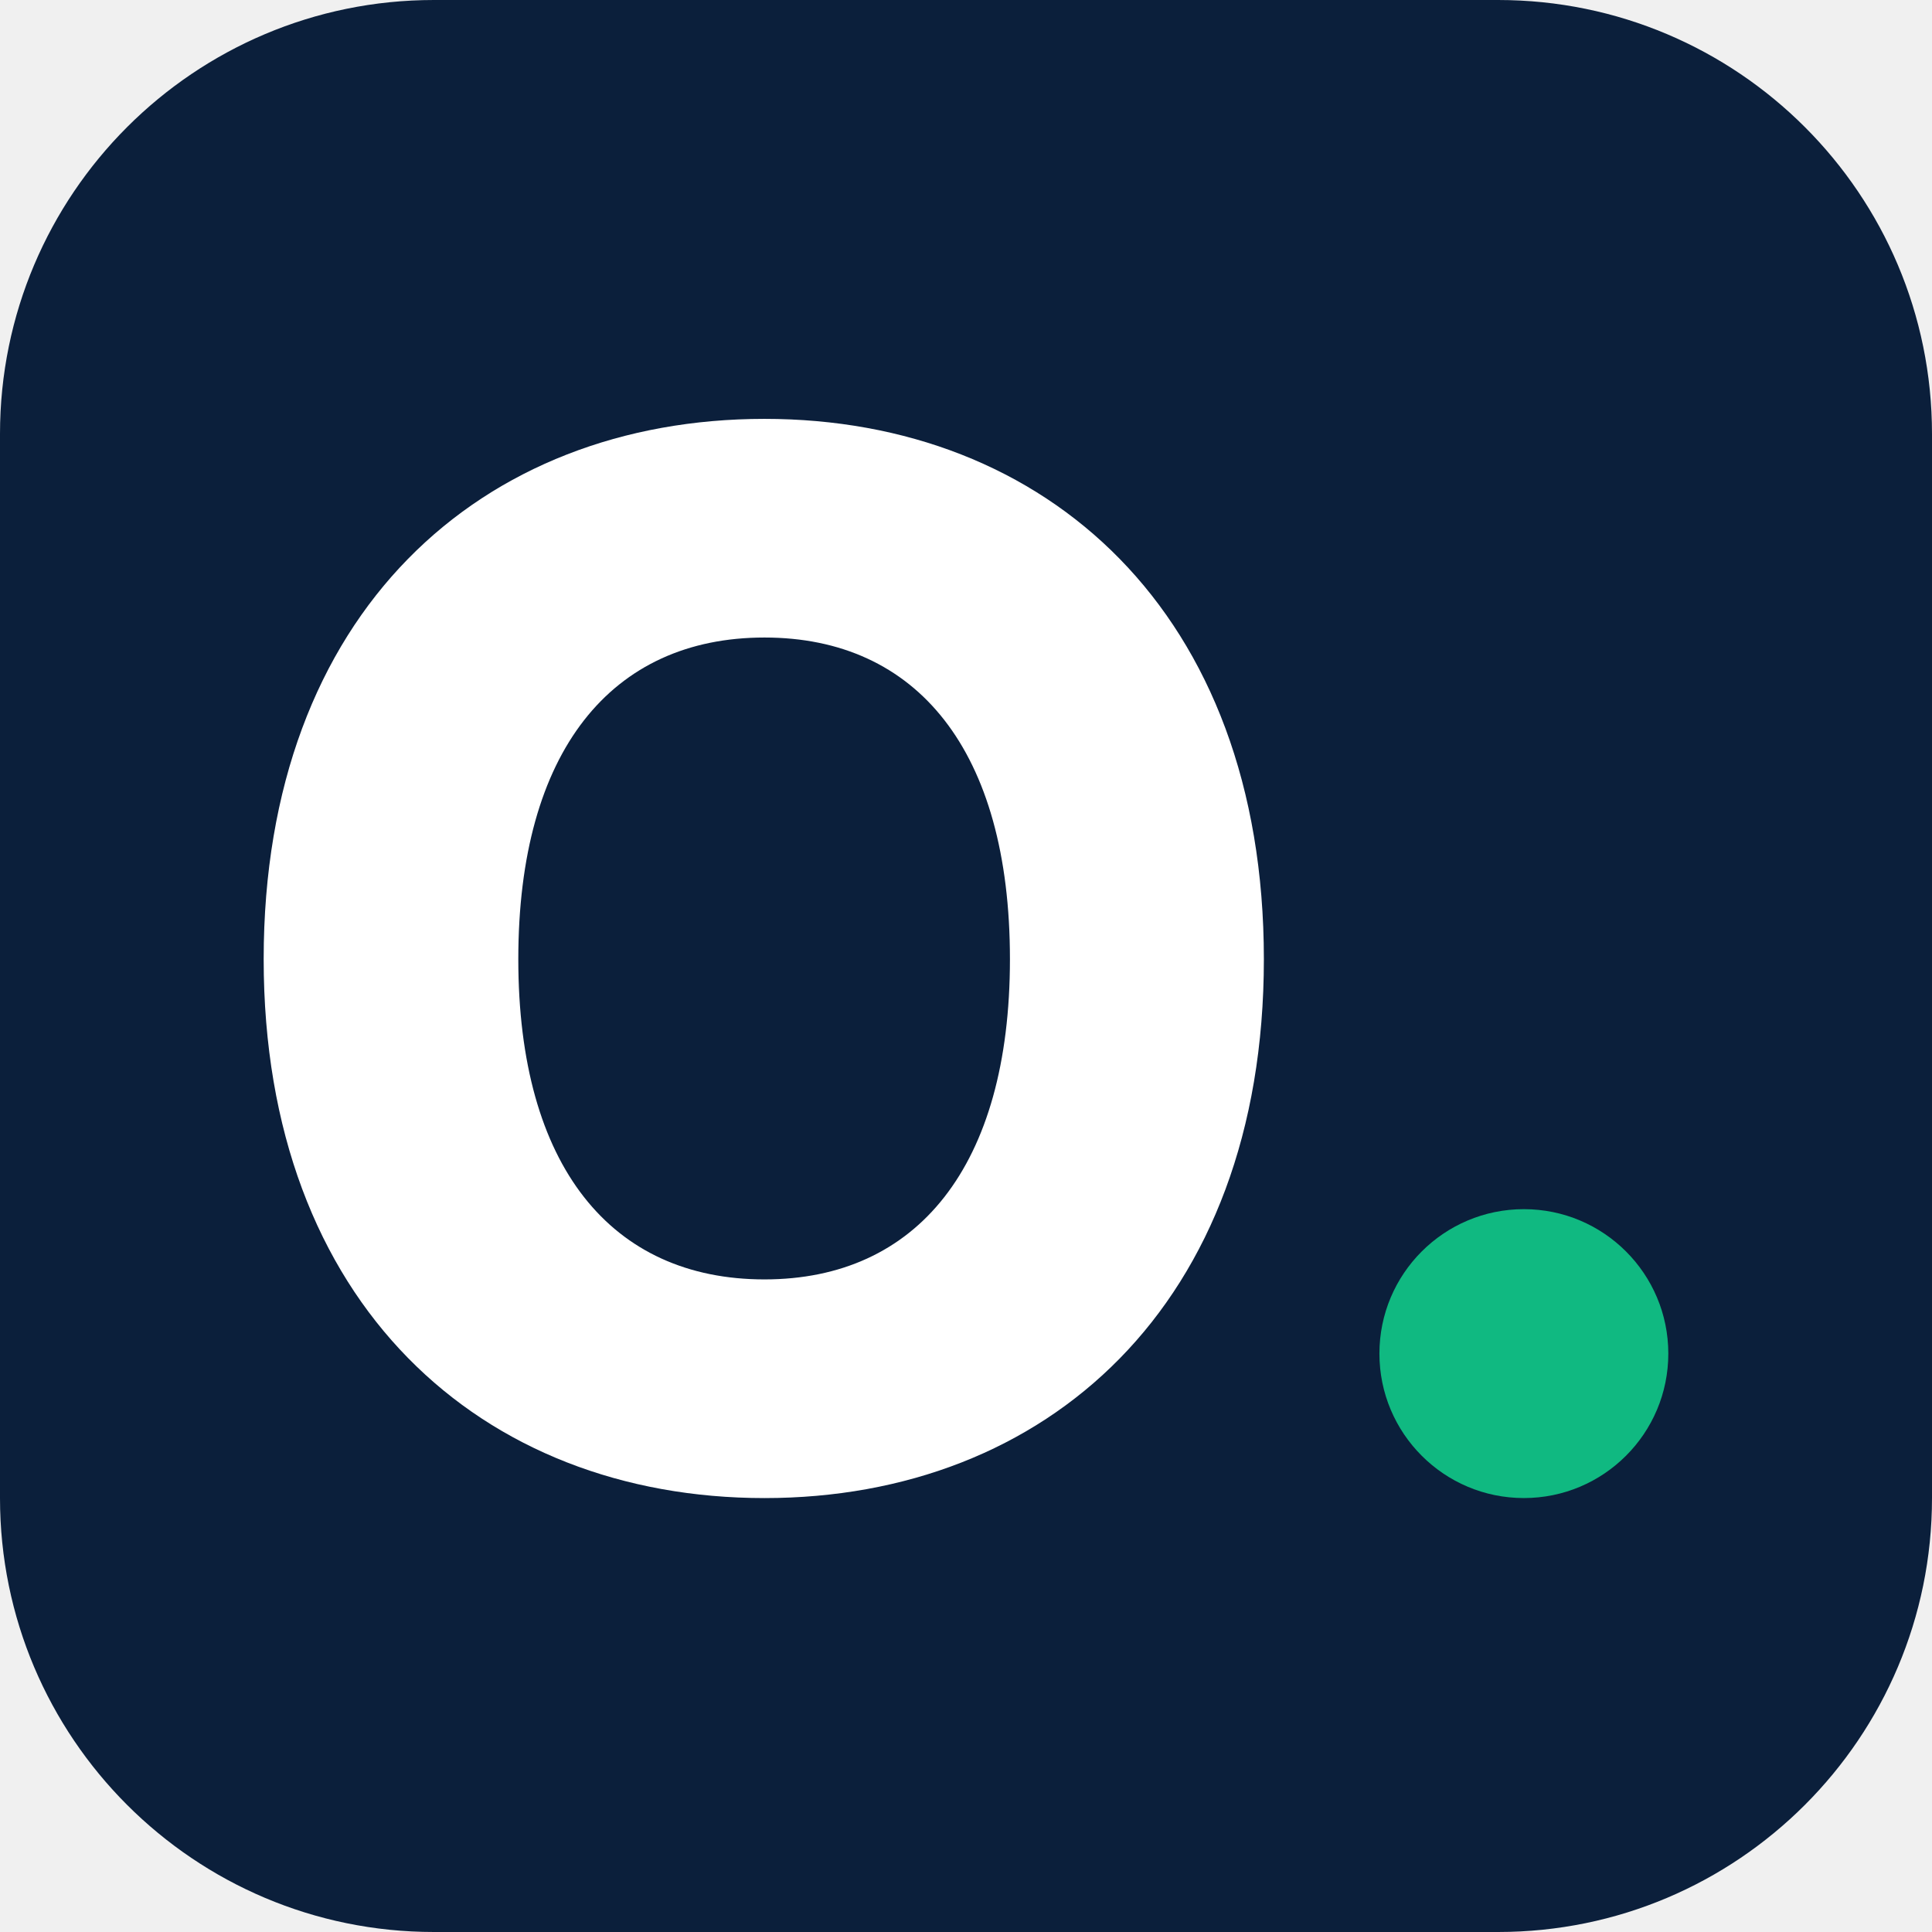
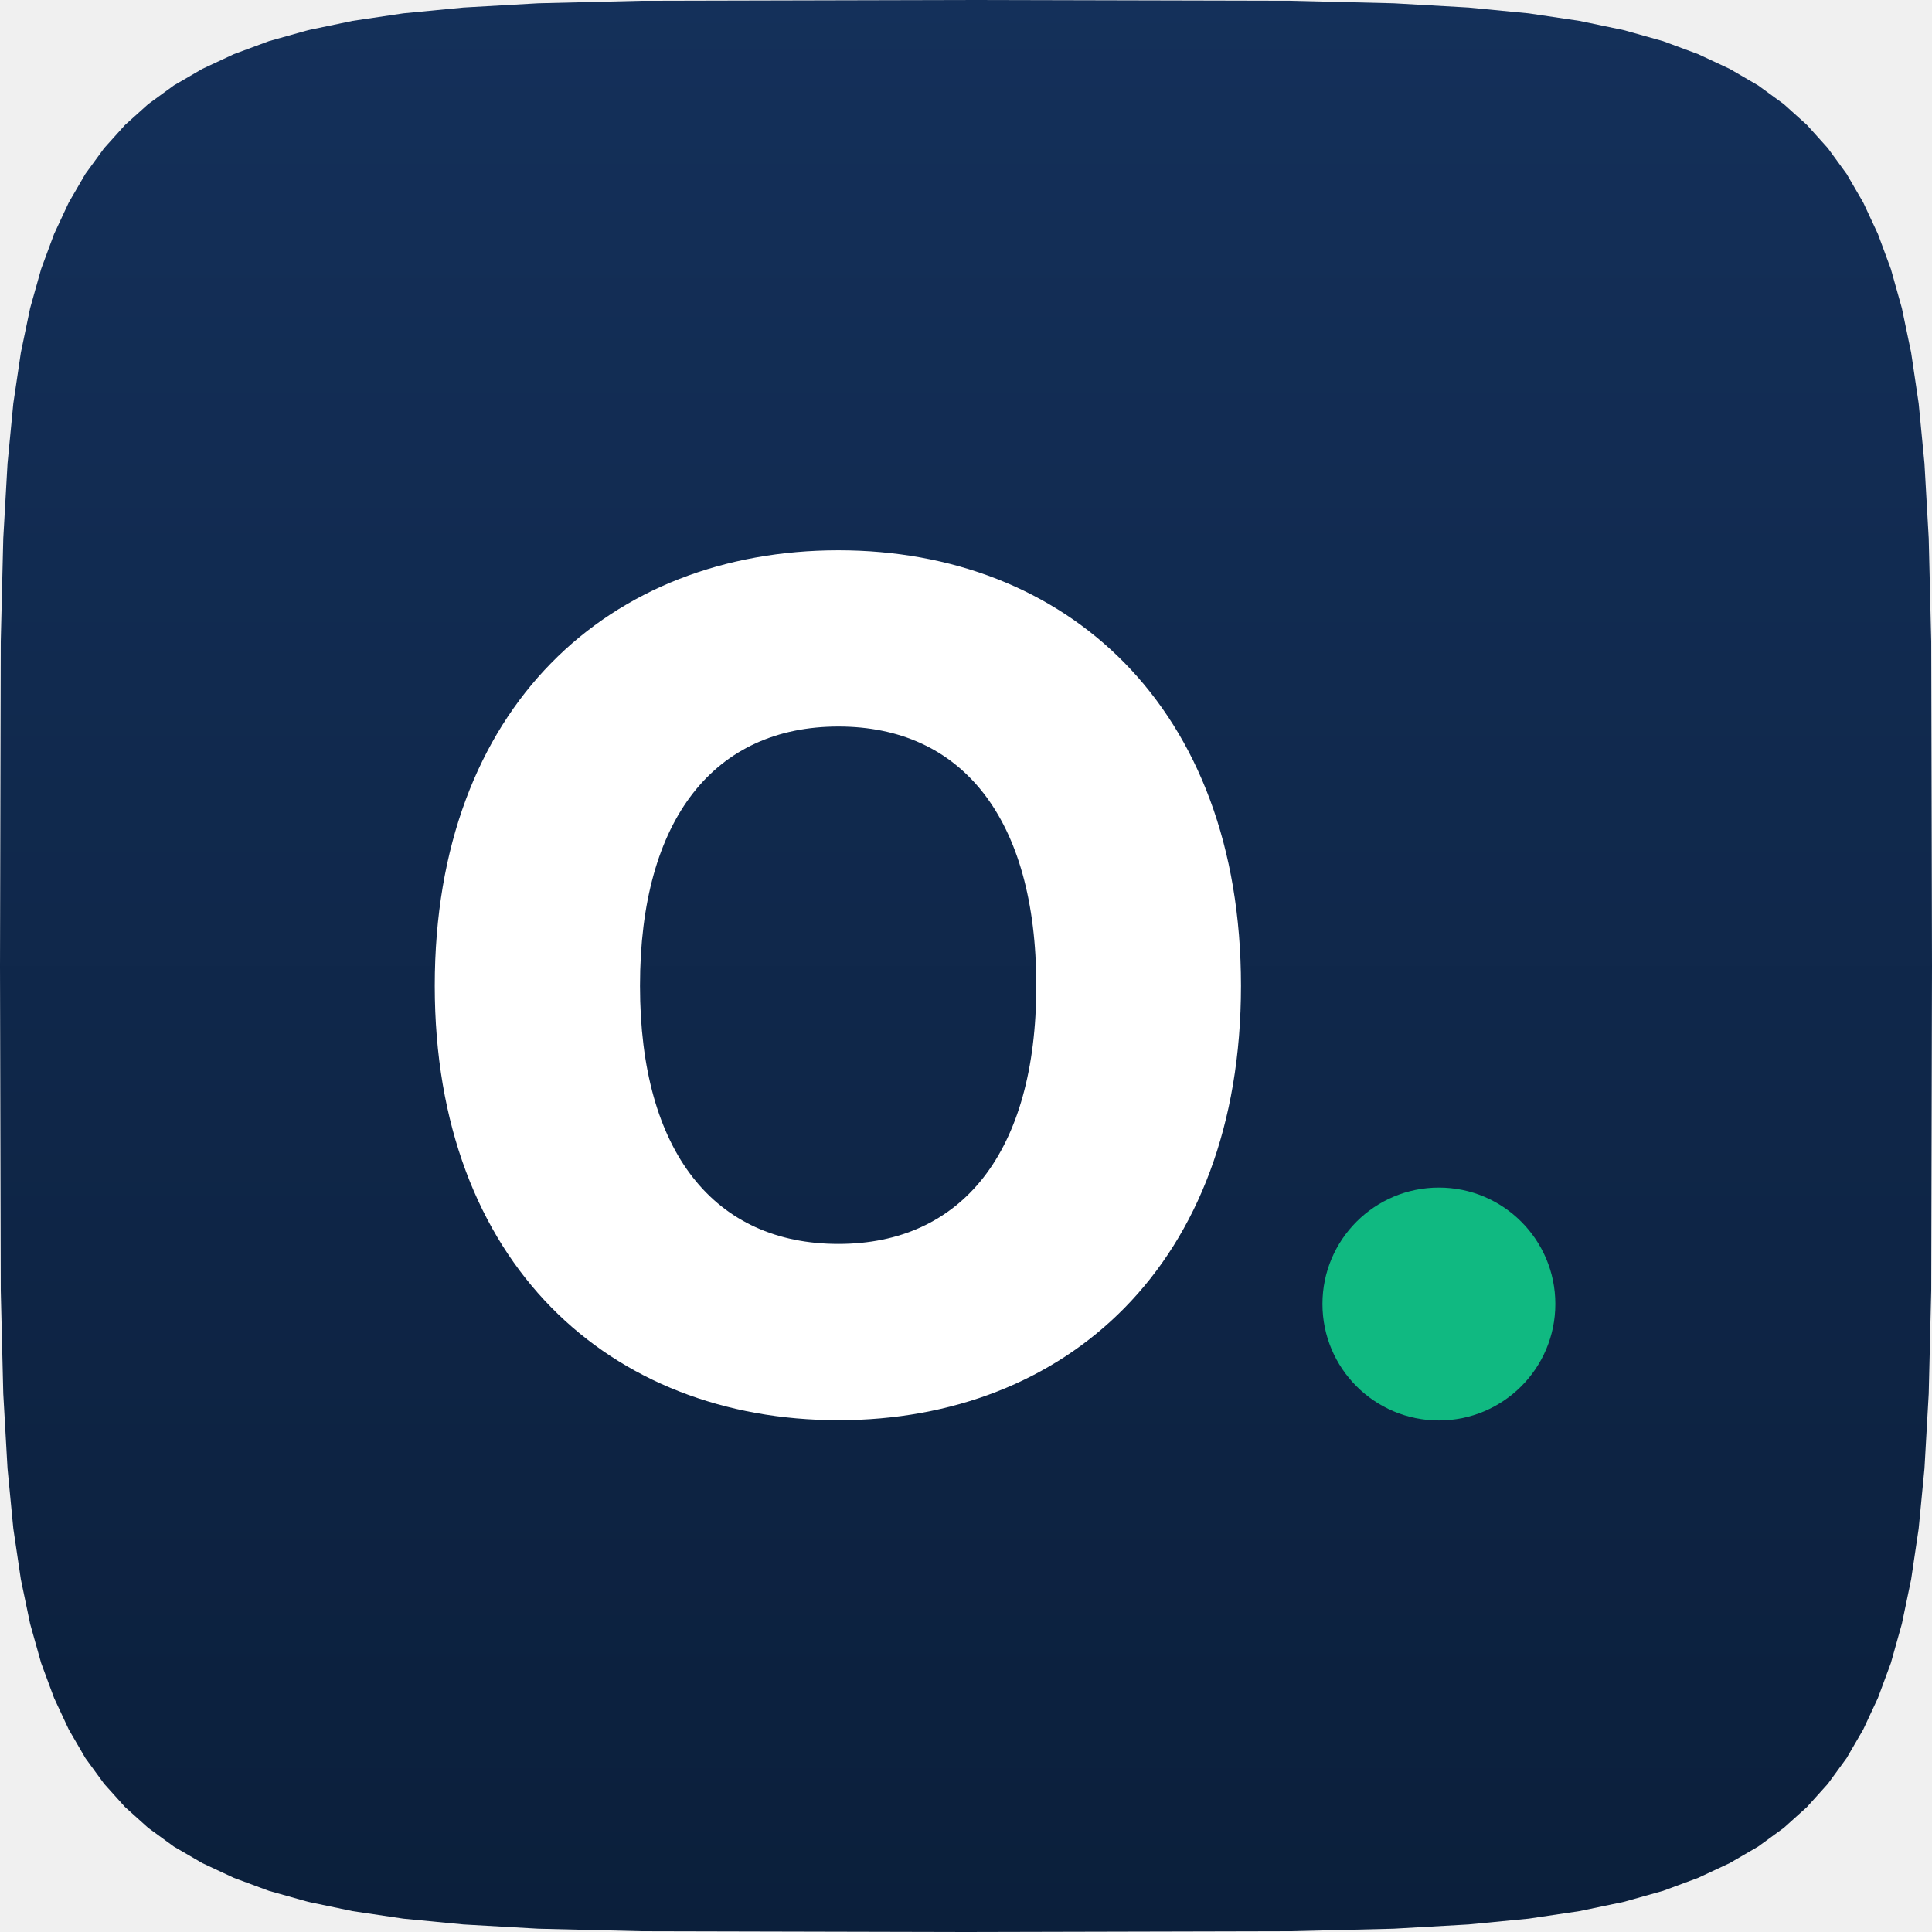
- <svg xmlns="http://www.w3.org/2000/svg" viewBox="0 0 512 512" role="img" aria-label="Oontu">
-   <rect x="0" y="0" width="512" height="512" rx="115" fill="#0B1F3B" />
-   <g transform="translate(23.92 44.89) scale(3.8283)">
-     <path d="M46.672 91.977C66.154 91.977 81.242 78.646 81.242 54.672C81.242 30.648 66.154 17.27 46.672 17.27C27.092 17.27 12.004 30.648 12.004 54.672C12.004 78.549 27.092 91.977 46.672 91.977ZM46.672 76.84C36.076 76.84 29.631 69.027 29.631 54.672C29.631 40.268 36.076 32.406 46.672 32.406C57.219 32.406 63.664 40.219 63.664 54.672C63.664 69.027 57.219 76.84 46.672 76.84Z" fill="#FFFFFF" />
+ <svg xmlns="http://www.w3.org/2000/svg" viewBox="0 0 100 100" role="img" aria-label="Oontu">
+   <style>.s{display:none}@media (max-width:48px){.l{display:none}.s{display:inline}}</style>
+   <defs>
+     <linearGradient id="g" x1="0" y1="0" x2="0" y2="1">
+       <stop offset="0" stop-color="#14305A" />
+       <stop offset="1" stop-color="#0B1F3B" />
+     </linearGradient>
+     <path id="o" d="M46.672 91.977C66.154 91.977 81.242 78.646 81.242 54.672 81.242 30.648 66.154 17.27 46.672 17.27 27.092 17.27 12.004 30.648 12.004 54.672 12.004 78.549 27.092 91.977 46.672 91.977ZM46.672 76.84C36.076 76.84 29.631 69.027 29.631 54.672 29.631 40.268 36.076 32.406 46.672 32.406 57.219 32.406 63.664 40.219 63.664 54.672 63.664 69.027 57.219 76.84 46.672 76.84Z" />
+   </defs>
+   <path d="M100 50L99.96 66.8 99.83 72.14 99.61 76.01 99.31 79.12 98.92 81.75 98.44 84.05 97.87 86.08 97.2 87.89 96.44 89.52 95.58 91 94.61 92.33 93.53 93.53 92.33 94.61 91 95.58 89.52 96.44 87.89 97.2 86.08 97.87 84.05 98.44 81.75 98.92 79.12 99.31 76.01 99.61 72.14 99.83 66.8 99.96 50 100 33.2 99.96 27.86 99.83 23.99 99.61 20.88 99.31 18.25 98.92 15.95 98.44 13.92 97.87 12.11 97.2 10.48 96.44 9 95.58 7.67 94.61 6.47 93.53 5.39 92.33 4.42 91 3.56 89.52 2.8 87.89 2.13 86.08 1.56 84.05 1.08 81.75 .69 79.12 .39 76.01 .17 72.14 .04 66.8 0 50 .04 33.2 .17 27.86 .39 23.99 .69 20.88 1.08 18.25 1.56 15.95 2.13 13.92 2.8 12.11 3.56 10.48 4.42 9 5.39 7.67 6.47 6.47 7.67 5.39 9 4.42 10.48 3.56 12.11 2.8 13.92 2.13 15.95 1.56 18.25 1.08 20.88 .69 23.99 .39 27.86 .17 33.2 .04 50 0 66.8 .04 72.14 .17 76.01 .39 79.12 .69 81.75 1.08 84.05 1.56 86.08 2.13 87.89 2.8 89.52 3.56 91 4.42 92.33 5.39 93.53 6.47 94.61 7.67 95.58 9 96.44 10.48 97.2 12.11 97.87 13.92 98.44 15.95 98.92 18.25 99.31 20.88 99.61 23.99 99.83 27.86 99.96 33.2Z" fill="url(#g)" />
+   <g class="l">
+     <use href="#o" fill="#FFFFFF" transform="translate(15.268 18.074) scale(.6027)" />
+     <circle cx="74.477" cy="67.495" r="6.027" fill="#10B981" />
  </g>
-   <circle cx="403.84" cy="358.72" r="38.28" fill="#10B981" />
+   <g class="s">
+     <use href="#o" fill="#FFFFFF" transform="translate(2.69 10.888) scale(.7342)" />
+     <circle cx="78.489" cy="67.421" r="11.013" fill="#10B981" />
+   </g>
</svg>
